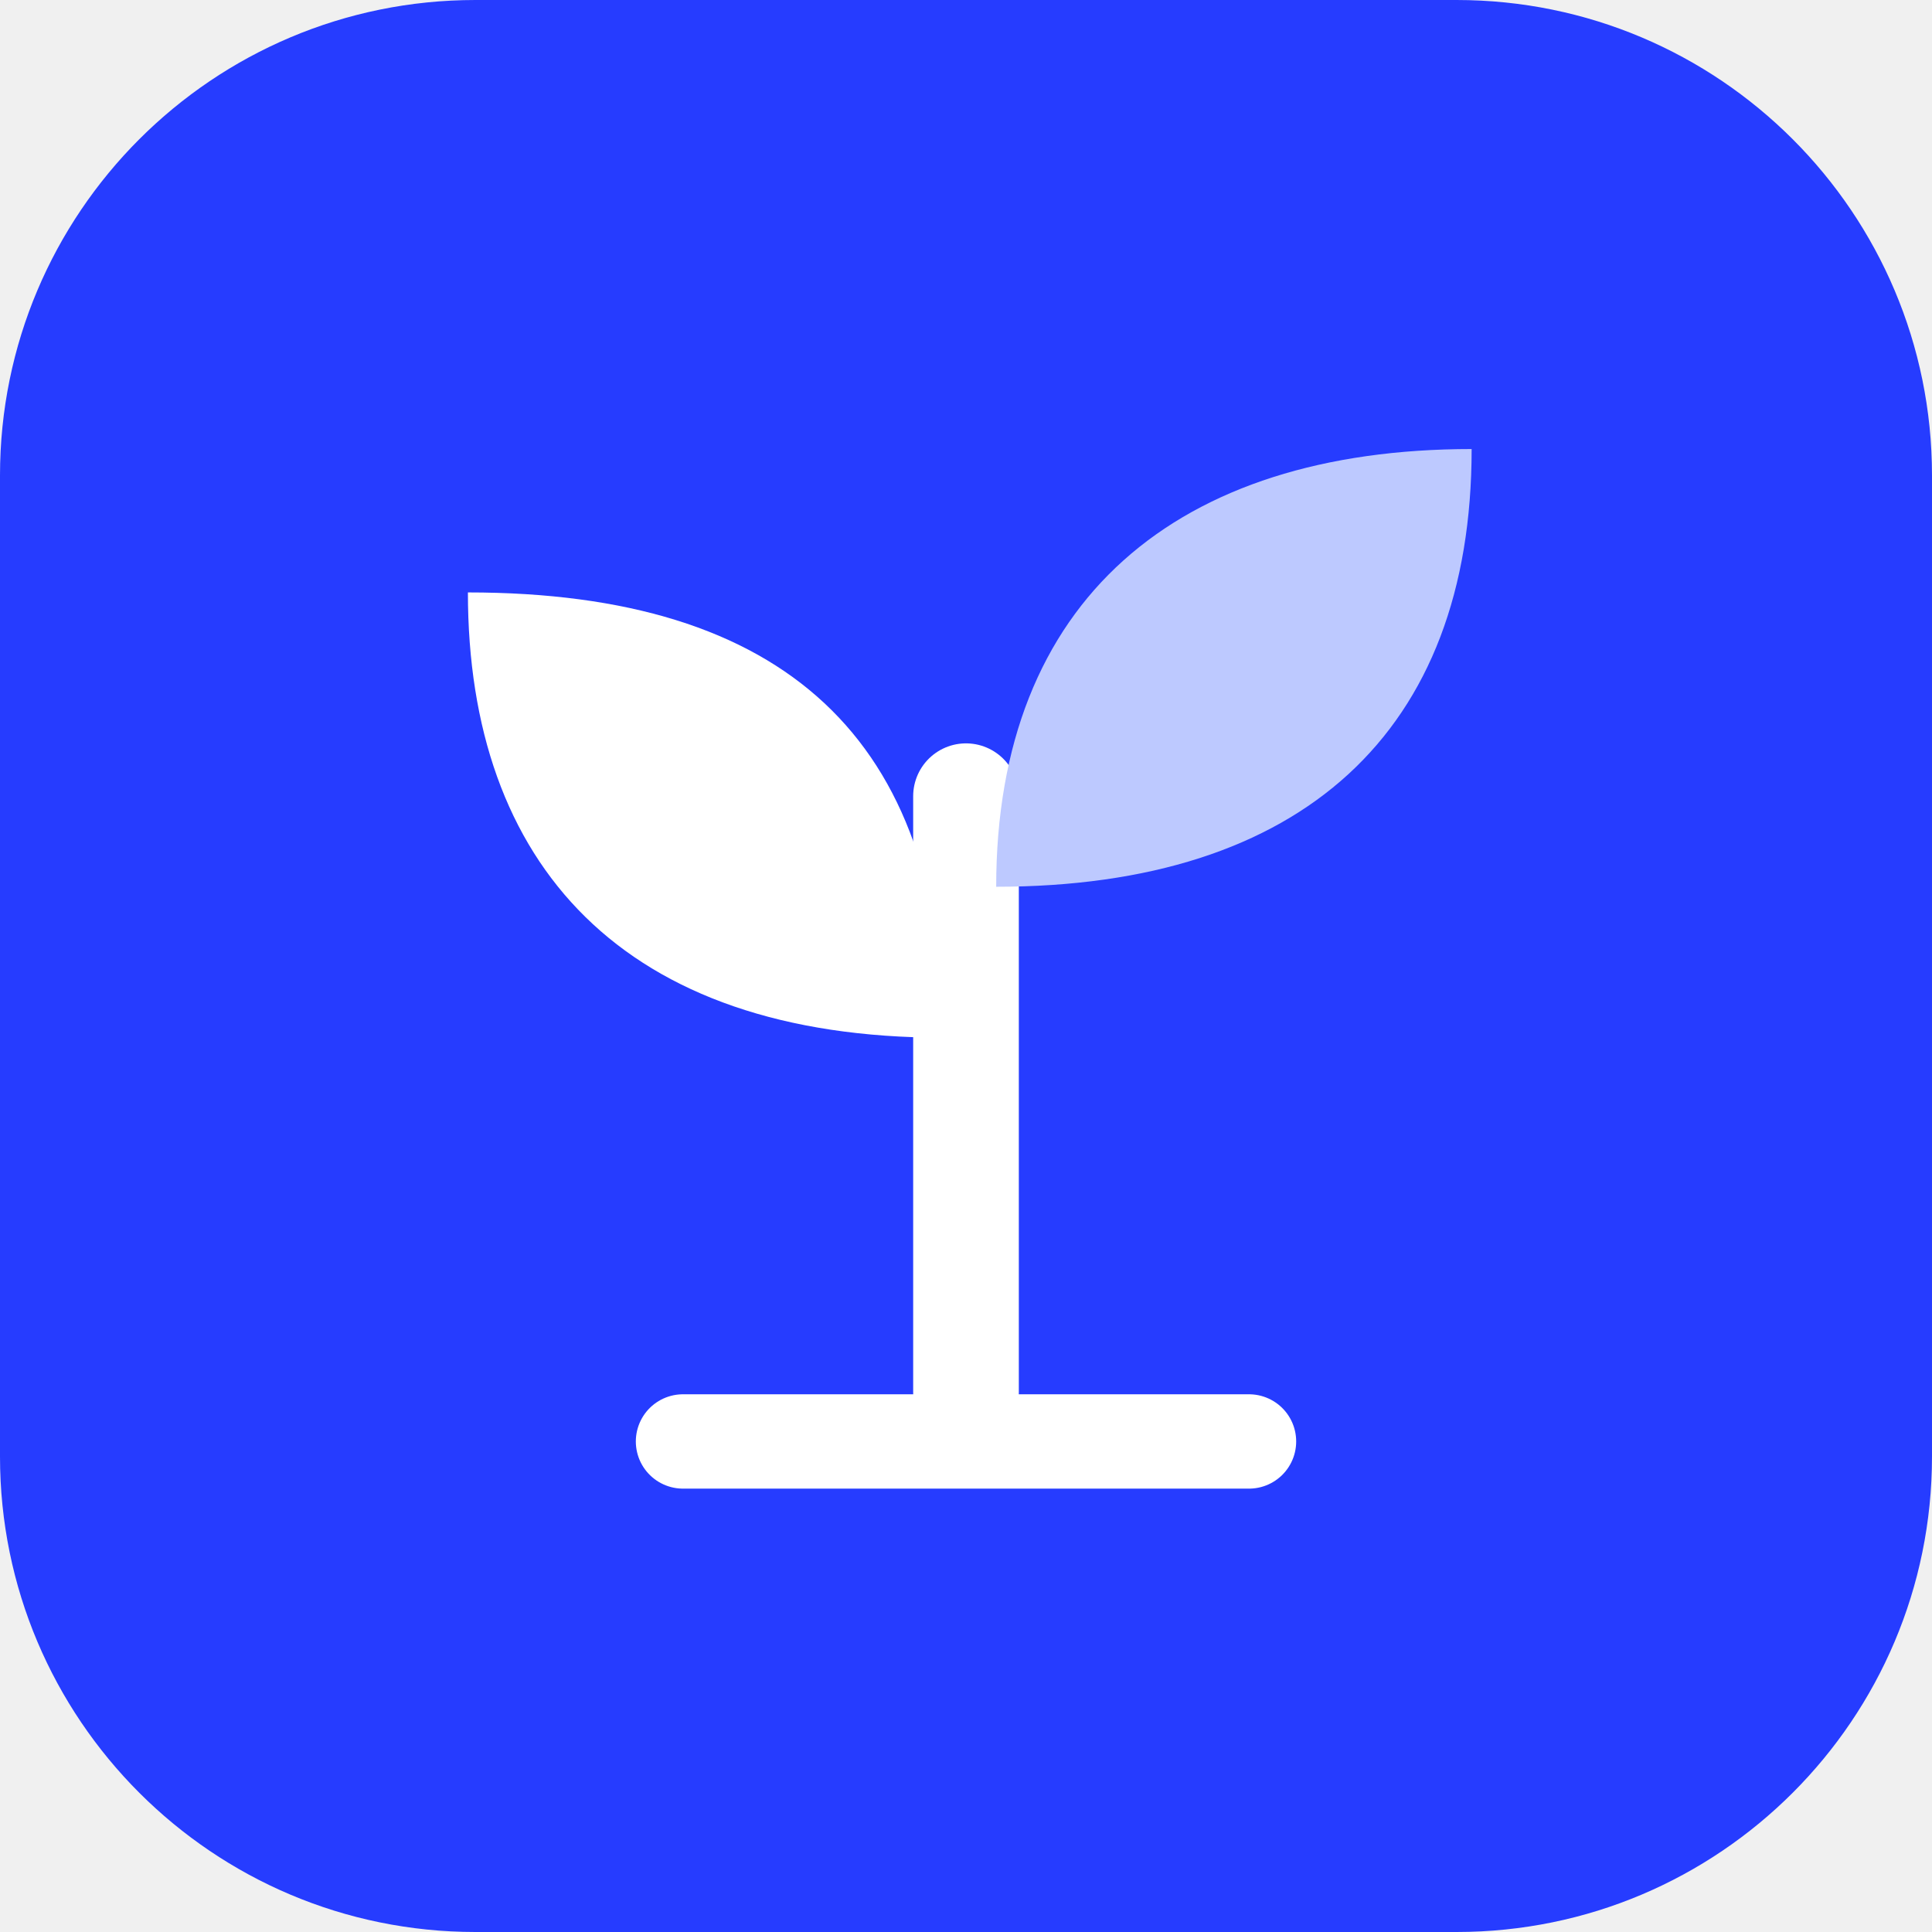
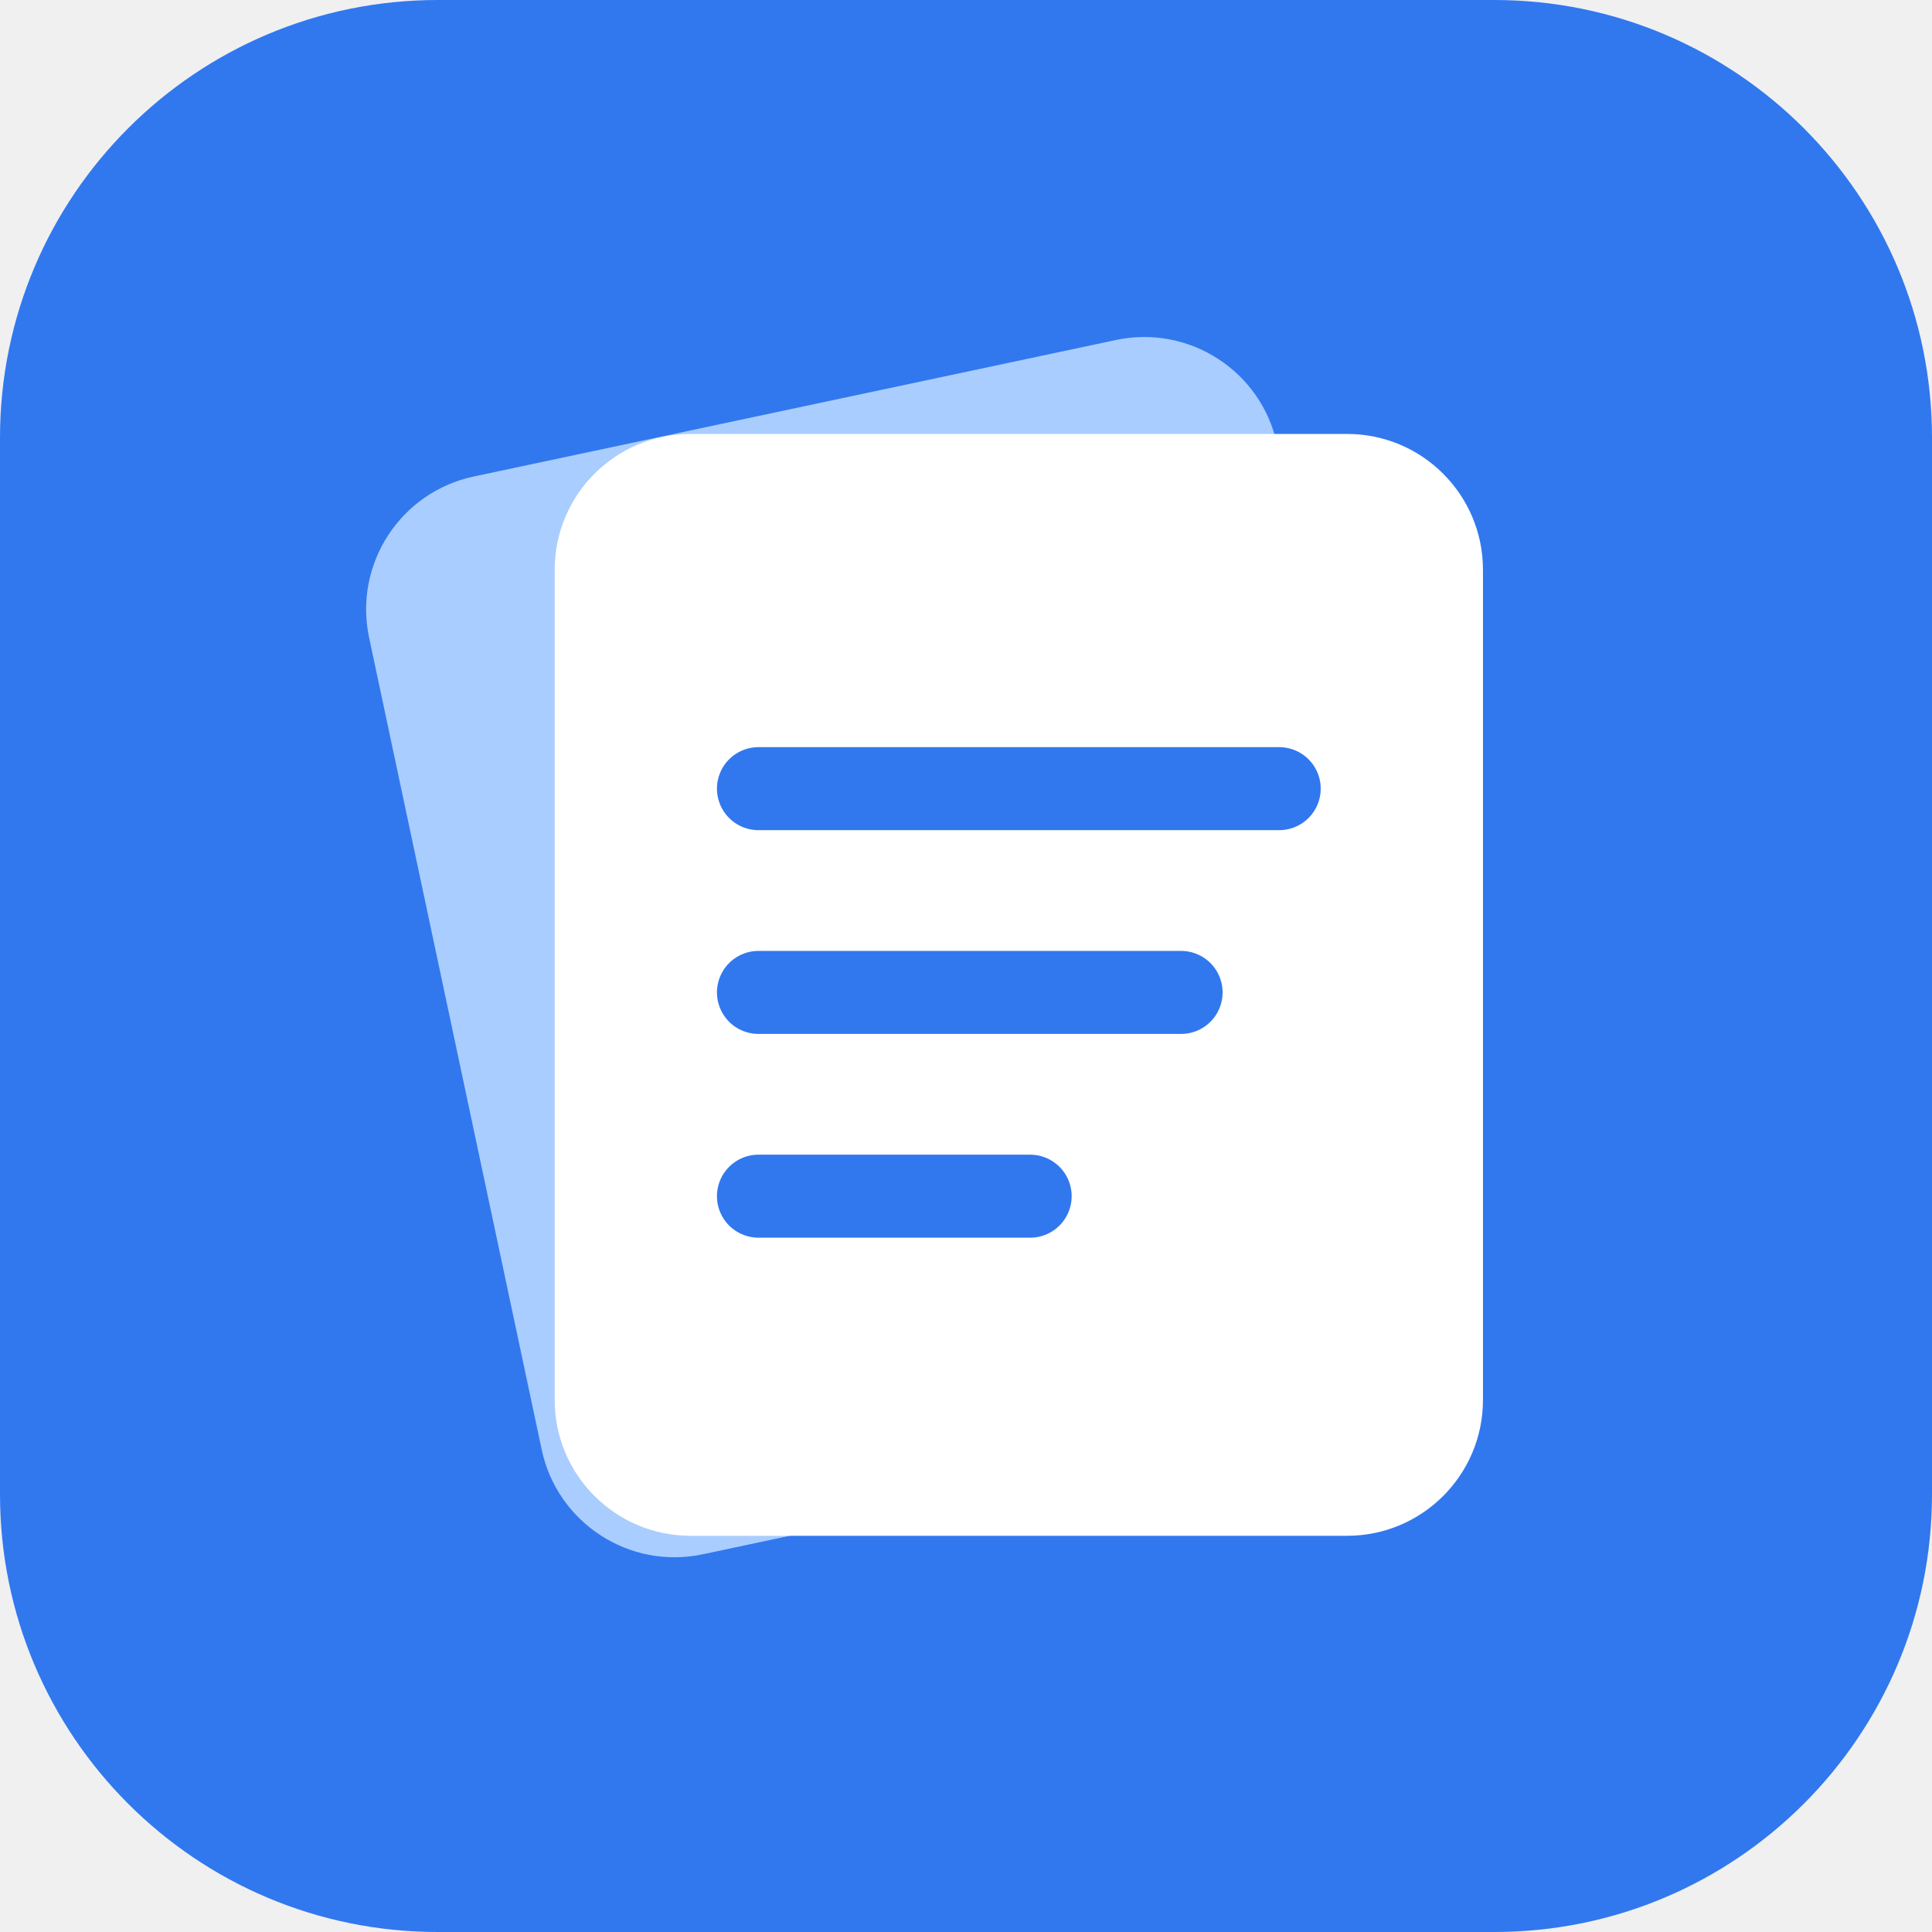
<svg xmlns="http://www.w3.org/2000/svg" viewBox="0 0 512 512">
-   <rect width="512" height="512" rx="126" fill="#263cff" />
-   <path d="M256 369V211" stroke="white" stroke-width="28" stroke-linecap="round" />
-   <path d="M250 275c-85 0-126-46-126-118 84 0 126 39 126 118Z" fill="#fff" />
-   <path d="M264 235c0-76 48-116 126-116 0 75-45 116-126 116Z" fill="#bdc9ff" />
-   <path d="M181 382h150" stroke="white" stroke-width="25" stroke-linecap="round" />
+   <rect width="512" height="512" rx="116" fill="#3178ef" />
+   <rect x="118" y="105" width="246" height="292" rx="36" transform="rotate(-12 241 251)" fill="#aacdff" />
+   <rect x="147" y="115" width="246" height="292" rx="36" fill="white" />
+   <path d="M201 209h138M201 263h112M201 317h72" stroke="#3178ef" stroke-width="22" stroke-linecap="round" />
</svg>
